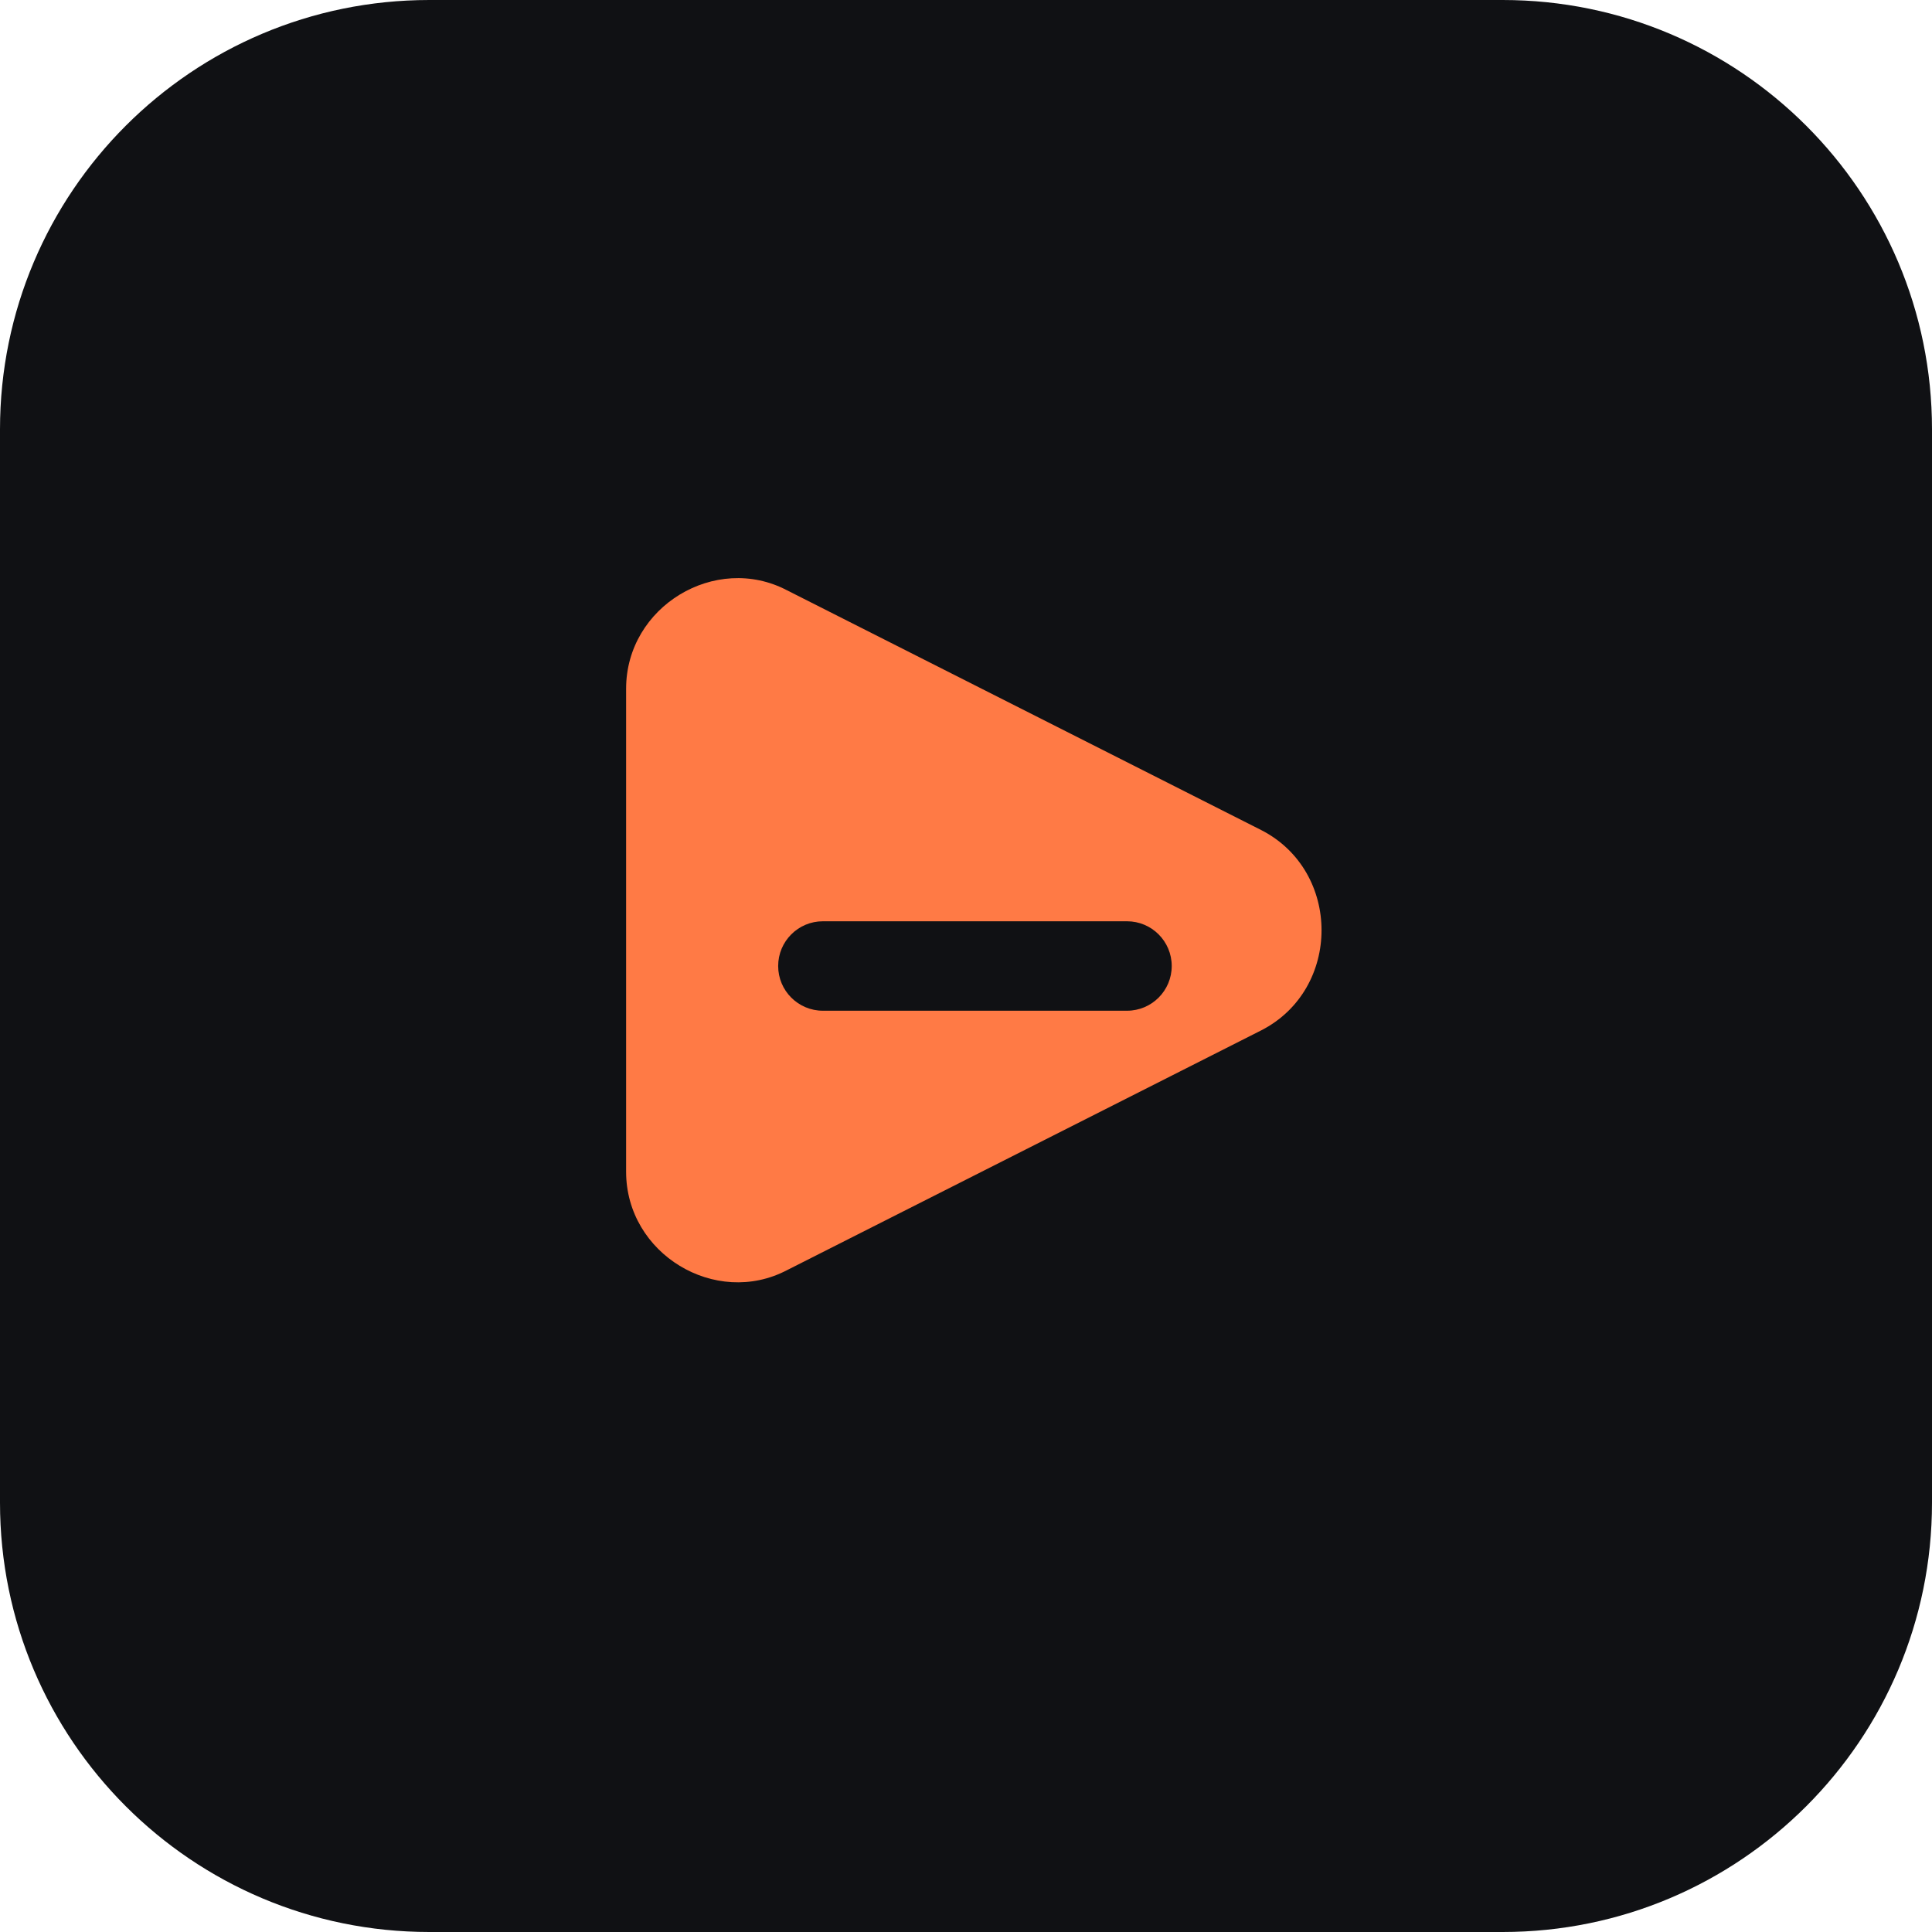
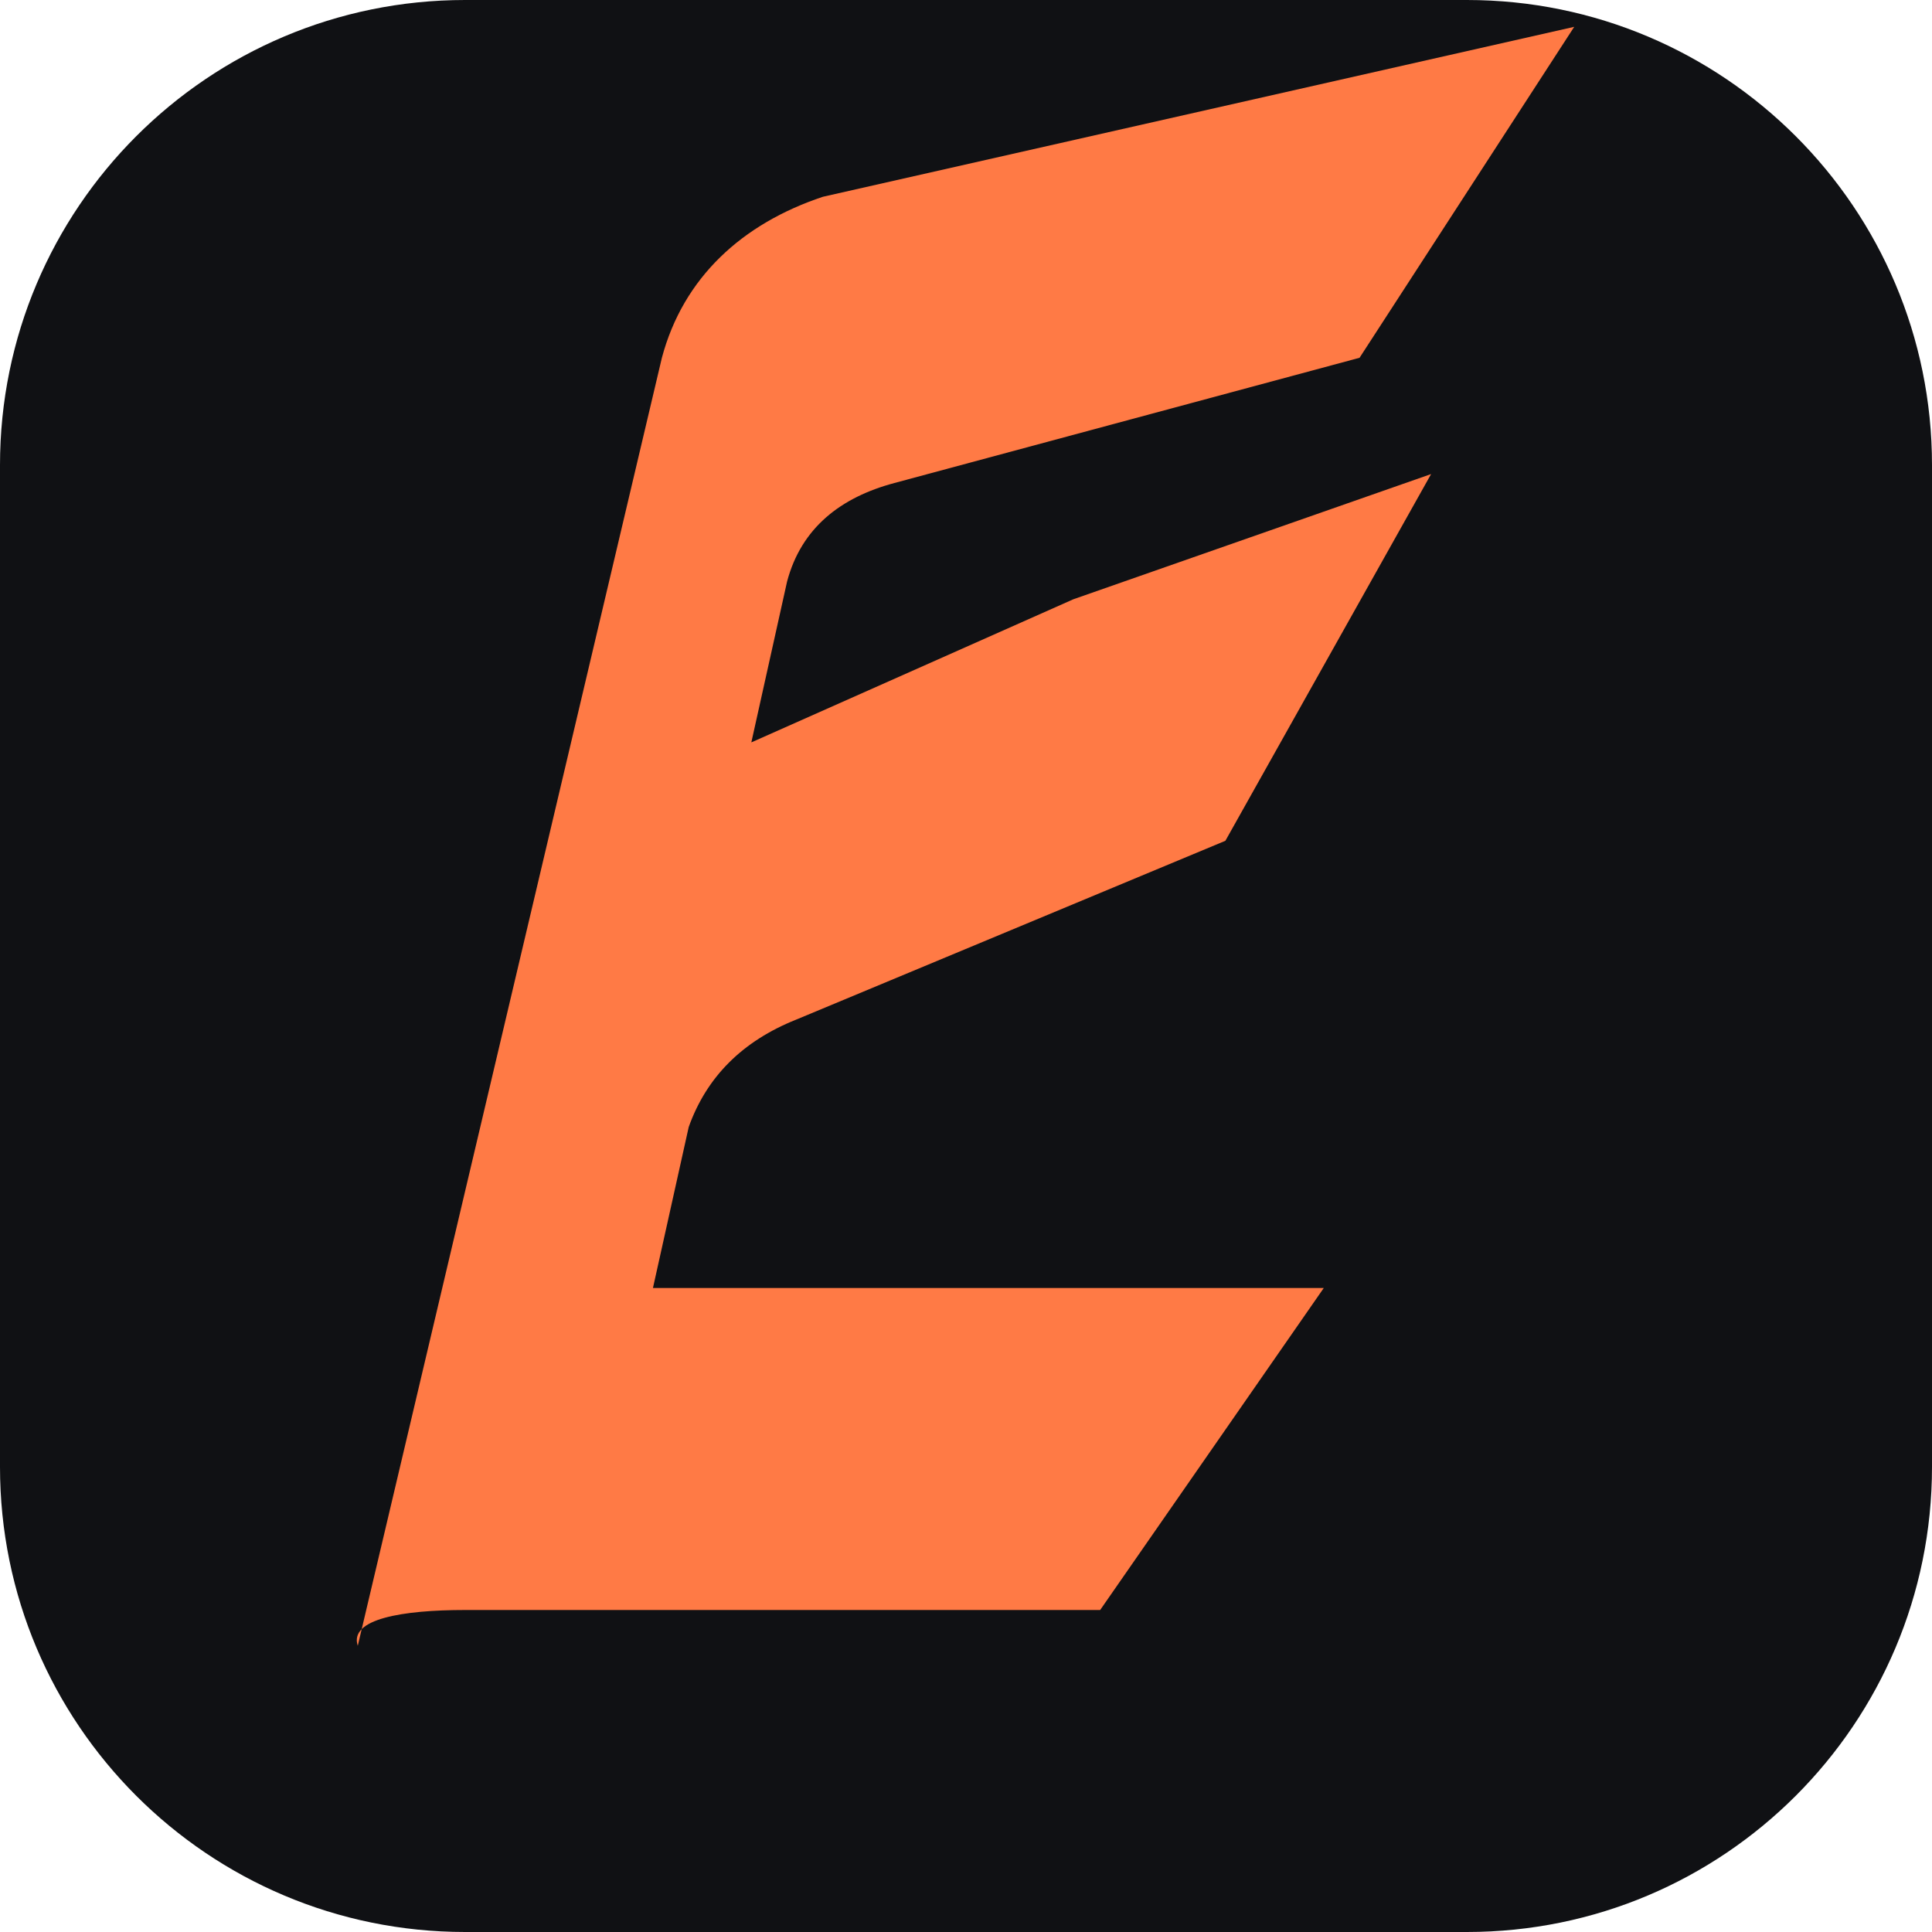
<svg xmlns="http://www.w3.org/2000/svg" viewBox="0 0 108 108" width="108" height="108">
-   <rect width="108" height="108" rx="24" fill="#101114" />
-   <path fill="#FF7A45" d="M35,38.5 C35,33.9 40,30.9 44,33 L70.5,46.4 C75,48.7 75,55.3 70.5,57.6 L44,71 C40,73.1 35,70.1 35,65.5 Z" />
-   <path fill="#101114" d="M46,51.5 L63,51.5 A2.5,2.5 0 0 1 65.5,54 A2.5,2.5 0 0 1 63,56.5 L46,56.5 A2.5,2.5 0 0 1 43.5,54 A2.5,2.5 0 0 1 46,51.5 Z" />
+   <rect width="108" height="108" rx="26" fill="#101114" />
+   <path fill="#FF7A45" d="M20,92 L37,20 C38.2,15.5 41.5,12.5 46,11 L88,1.5 L76,20 L50,27 C47,27.8 44.8,29.5 44,32.5 L42,41.5 L60,33.5 L80,26.5 L68.5,47 L44.5,57 C41.5,58.2 39.5,60.2 38.5,63 L36.5,72 L74,72 L61.5,90 L26,90 C22.5,90 19.5,90.5 20,92 Z" />
</svg>
